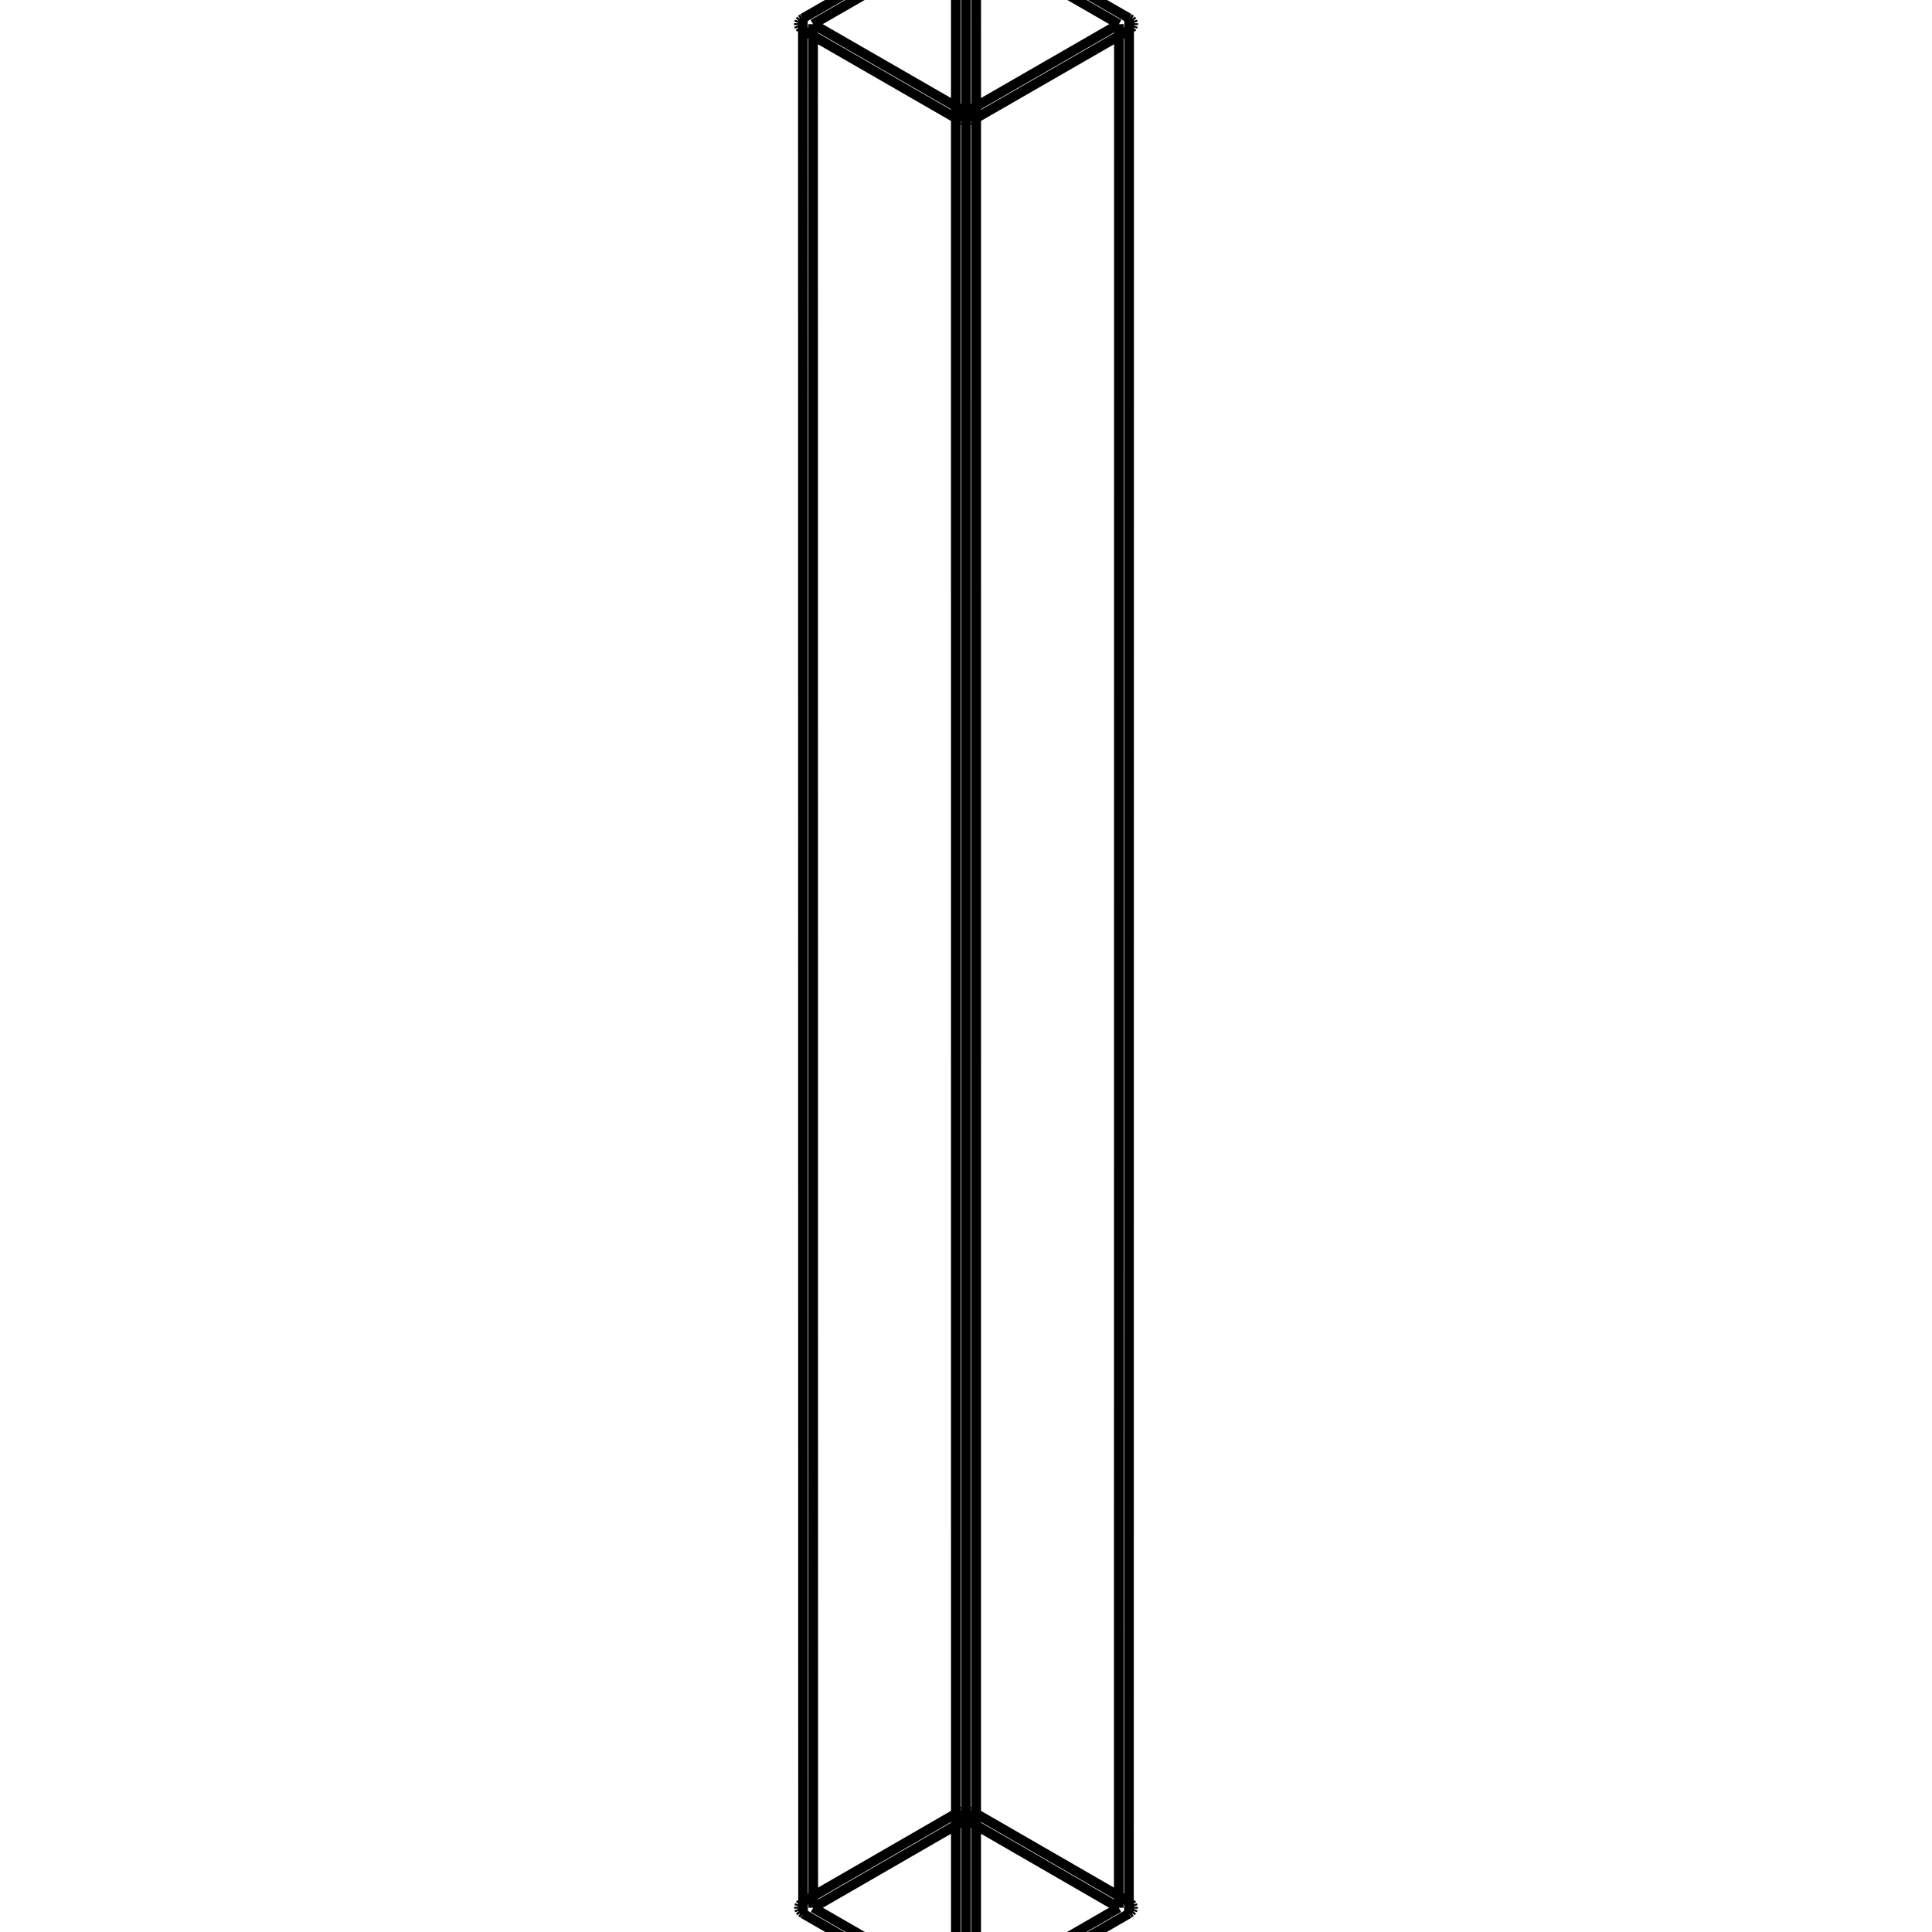
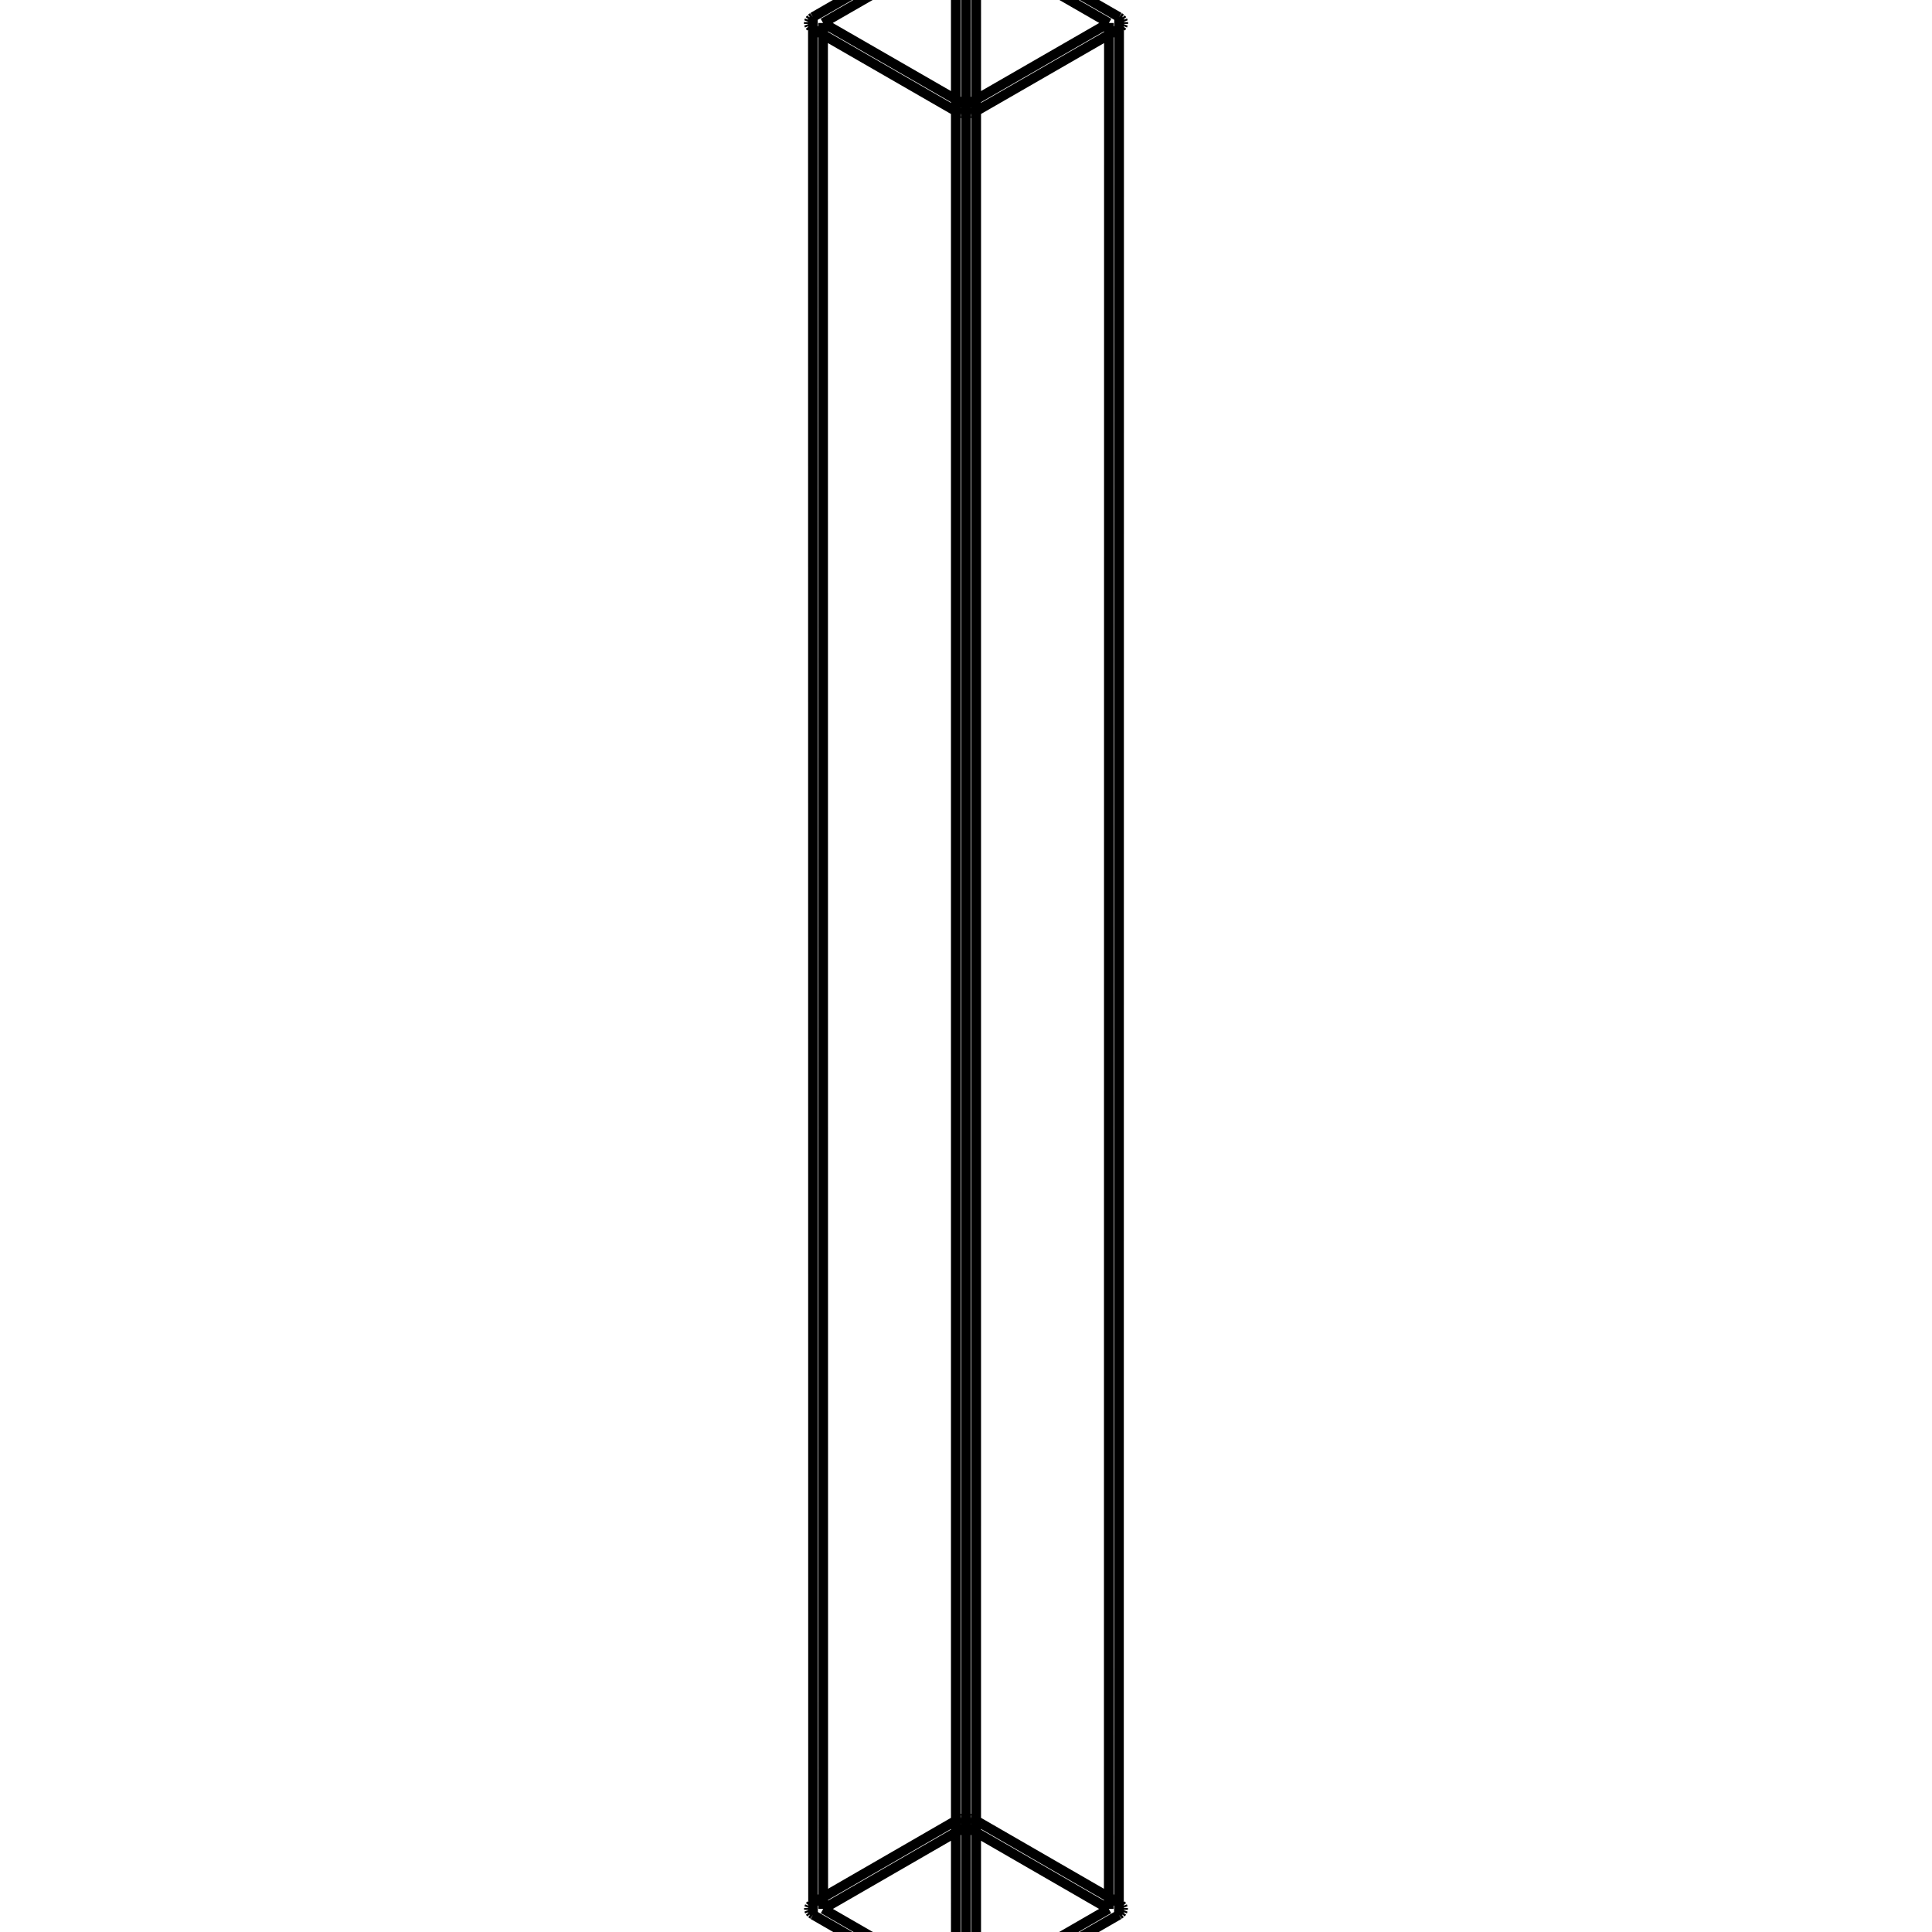
<svg xmlns="http://www.w3.org/2000/svg" viewBox="0 0 800 800">
-   <path d="M404.216,750.997 L404.221,-28.907 M395.784,750.997 L395.779,-28.907 M404.216,750.997 L403.172,750.517 M403.172,750.517 L401.969,750.182 M401.969,750.182 L400.668,750.011 M400.668,750.011 L399.332,750.011 M399.332,750.011 L398.031,750.182 M398.031,750.182 L396.828,750.517 M396.828,750.517 L395.784,750.997 M404.221,-28.907 L403.176,-29.387 M403.176,-29.387 L401.972,-29.721 M401.972,-29.721 L400.668,-29.892 M400.668,-29.892 L399.332,-29.892 M399.332,-29.892 L398.028,-29.721 M398.028,-29.721 L396.824,-29.387 M396.824,-29.387 L395.779,-28.907 M332.53,787.512 L332.455,7.567 M395.784,750.997 L332.53,787.512 M395.779,-28.907 L332.455,7.567 M332.529,792.382 L332.454,12.431 M332.53,787.512 L331.697,788.115 M331.697,788.115 L331.118,788.81 M331.118,788.81 L330.82,789.562 M330.82,789.562 L330.82,790.333 M330.82,790.333 L331.117,791.084 M331.117,791.084 L331.697,791.779 M331.697,791.779 L332.529,792.382 M332.455,7.567 L331.621,8.17 M331.621,8.17 L331.041,8.863 M331.041,8.863 L330.744,9.614 M330.744,9.614 L330.743,10.384 M330.743,10.384 L331.041,11.135 M331.041,11.135 L331.621,11.829 M331.621,11.829 L332.454,12.431 M395.783,828.905 L395.778,48.914 M332.529,792.382 L395.783,828.905 M332.454,12.431 L395.778,48.914 M404.217,828.905 L404.222,48.914 M395.783,828.905 L396.827,829.386 M396.827,829.386 L398.03,829.721 M398.03,829.721 L399.332,829.892 M399.332,829.892 L400.668,829.892 M400.668,829.892 L401.97,829.721 M401.97,829.721 L403.173,829.386 M403.173,829.386 L404.217,828.905 M395.778,48.914 L396.823,49.395 M396.823,49.395 L398.028,49.729 M398.028,49.729 L399.331,49.9 M399.331,49.9 L400.669,49.9 M400.669,49.9 L401.972,49.729 M401.972,49.729 L403.177,49.395 M403.177,49.395 L404.222,48.914 M467.471,792.382 L467.546,12.431 M404.217,828.905 L467.471,792.382 M404.222,48.914 L467.546,12.431 M467.47,787.512 L467.545,7.567 M467.471,792.382 L468.303,791.779 M468.303,791.779 L468.883,791.084 M468.883,791.084 L469.18,790.333 M469.18,790.333 L469.18,789.562 M469.18,789.562 L468.882,788.81 M468.882,788.81 L468.303,788.115 M468.303,788.115 L467.47,787.512 M467.546,12.431 L468.379,11.829 M468.379,11.829 L468.959,11.135 M468.959,11.135 L469.257,10.384 M469.257,10.384 L469.256,9.614 M469.256,9.614 L468.959,8.863 M468.959,8.863 L468.379,8.17 M468.379,8.17 L467.545,7.567 M467.47,787.512 L404.216,750.997 M467.545,7.567 L404.221,-28.907 M463.254,789.947 L463.324,9.999 M400,753.431 L400,-26.476 M463.254,789.947 L400,753.431 M463.324,9.999 L400,-26.476 M400,826.47 L400,46.482 M400,826.47 L463.254,789.947 M400,46.482 L463.324,9.999 M336.746,789.947 L336.676,9.999 M336.746,789.947 L400,826.47 M336.676,9.999 L400,46.482 M400,753.431 L336.746,789.947 M400,-26.476 L336.676,9.999" stroke="black" stroke-width="4" fill="red" />
+   <path d="M404.222,753.88 L404.226,-27.012 M395.778,753.88 L395.774,-27.012 M404.222,753.88 L403.176,753.398 M403.176,753.398 L401.972,753.064 M401.972,753.064 L400.668,752.892 M400.668,752.892 L399.332,752.892 M399.332,752.892 L398.028,753.064 M398.028,753.064 L396.824,753.398 M396.824,753.398 L395.778,753.88 M404.226,-27.012 L403.18,-27.493 M403.18,-27.493 L401.974,-27.828 M401.974,-27.828 L400.669,-27.999 M400.669,-27.999 L399.331,-27.999 M399.331,-27.999 L398.026,-27.828 M398.026,-27.828 L396.82,-27.493 M396.82,-27.493 L395.774,-27.012 M336.667,788.004 L336.597,7.074 M395.778,753.88 L336.667,788.004 M395.774,-27.012 L336.597,7.074 M336.666,792.879 L336.596,11.944 M336.667,788.004 L335.833,788.607 M335.833,788.607 L335.253,789.303 M335.253,789.303 L334.955,790.055 M334.955,790.055 L334.955,790.827 M334.955,790.827 L335.253,791.58 M335.253,791.58 L335.833,792.276 M335.833,792.276 L336.666,792.879 M336.597,7.074 L335.762,7.677 M335.762,7.677 L335.181,8.371 M335.181,8.371 L334.883,9.123 M334.883,9.123 L334.883,9.894 M334.883,9.894 L335.181,10.646 M335.181,10.646 L335.761,11.341 M335.761,11.341 L336.596,11.944 M395.777,827.011 L395.773,46.037 M336.666,792.879 L395.777,827.011 M336.596,11.944 L395.773,46.037 M404.223,827.011 L404.227,46.037 M395.777,827.011 L396.823,827.492 M396.823,827.492 L398.028,827.827 M398.028,827.827 L399.331,827.999 M399.331,827.999 L400.669,827.999 M400.669,827.999 L401.972,827.827 M401.972,827.827 L403.177,827.492 M403.177,827.492 L404.223,827.011 M395.773,46.037 L396.819,46.518 M396.819,46.518 L398.025,46.853 M398.025,46.853 L399.331,47.024 M399.331,47.024 L400.669,47.024 M400.669,47.024 L401.975,46.853 M401.975,46.853 L403.181,46.518 M403.181,46.518 L404.227,46.037 M463.334,792.879 L463.404,11.944 M404.223,827.011 L463.334,792.879 M404.227,46.037 L463.404,11.944 M463.333,788.004 L463.403,7.074 M463.334,792.879 L464.167,792.276 M464.167,792.276 L464.747,791.58 M464.747,791.58 L465.045,790.827 M465.045,790.827 L465.045,790.055 M465.045,790.055 L464.747,789.303 M464.747,789.303 L464.167,788.607 M464.167,788.607 L463.333,788.004 M463.404,11.944 L464.239,11.341 M464.239,11.341 L464.819,10.646 M464.819,10.646 L465.117,9.894 M465.117,9.894 L465.117,9.123 M465.117,9.123 L464.819,8.371 M464.819,8.371 L464.238,7.677 M464.238,7.677 L463.403,7.074 M463.333,788.004 L404.222,753.88 M463.403,7.074 L404.226,-27.012 M459.111,790.441 L459.177,9.509 M400,756.317 L400,-24.578 M459.111,790.441 L400,756.317 M459.177,9.509 L400,-24.578 M400,824.573 L400,43.602 M400,824.573 L459.111,790.441 M400,43.602 L459.177,9.509 M340.889,790.441 L340.823,9.509 M340.889,790.441 L400,824.573 M340.823,9.509 L400,43.602 M400,756.317 L340.889,790.441 M400,-24.578 L340.823,9.509" stroke="black" stroke-width="4" fill="red" />
</svg>
